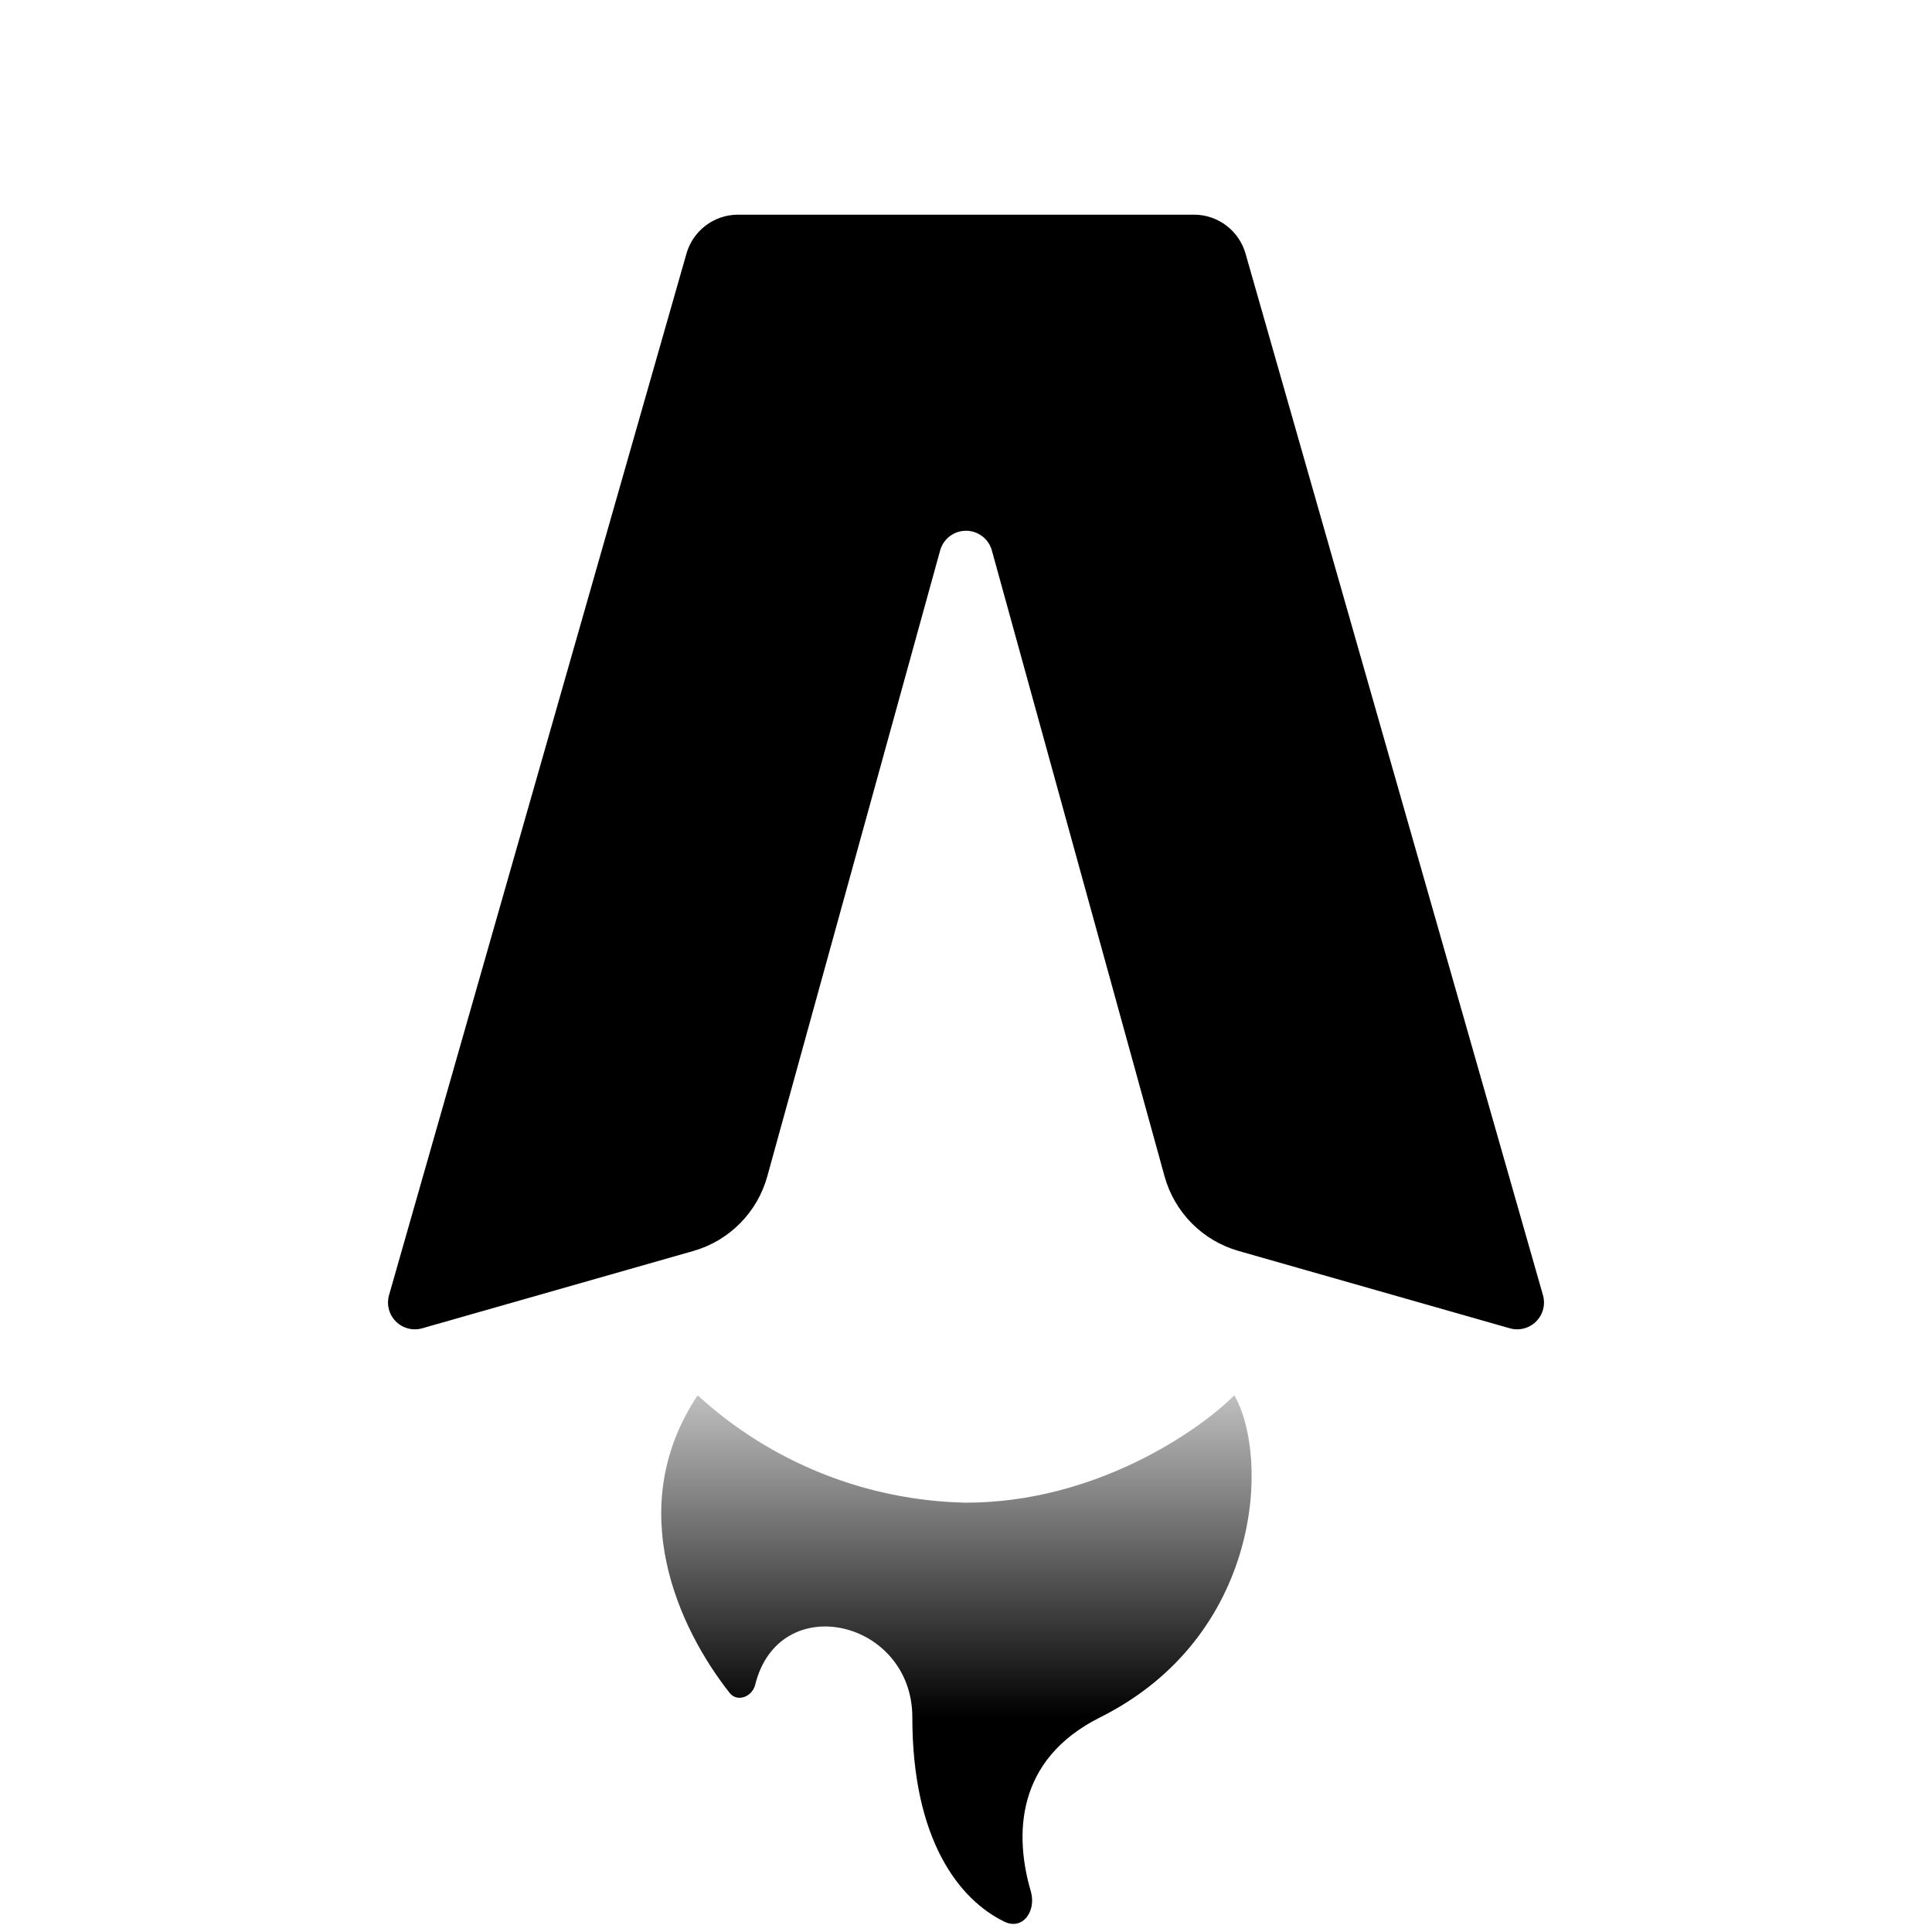
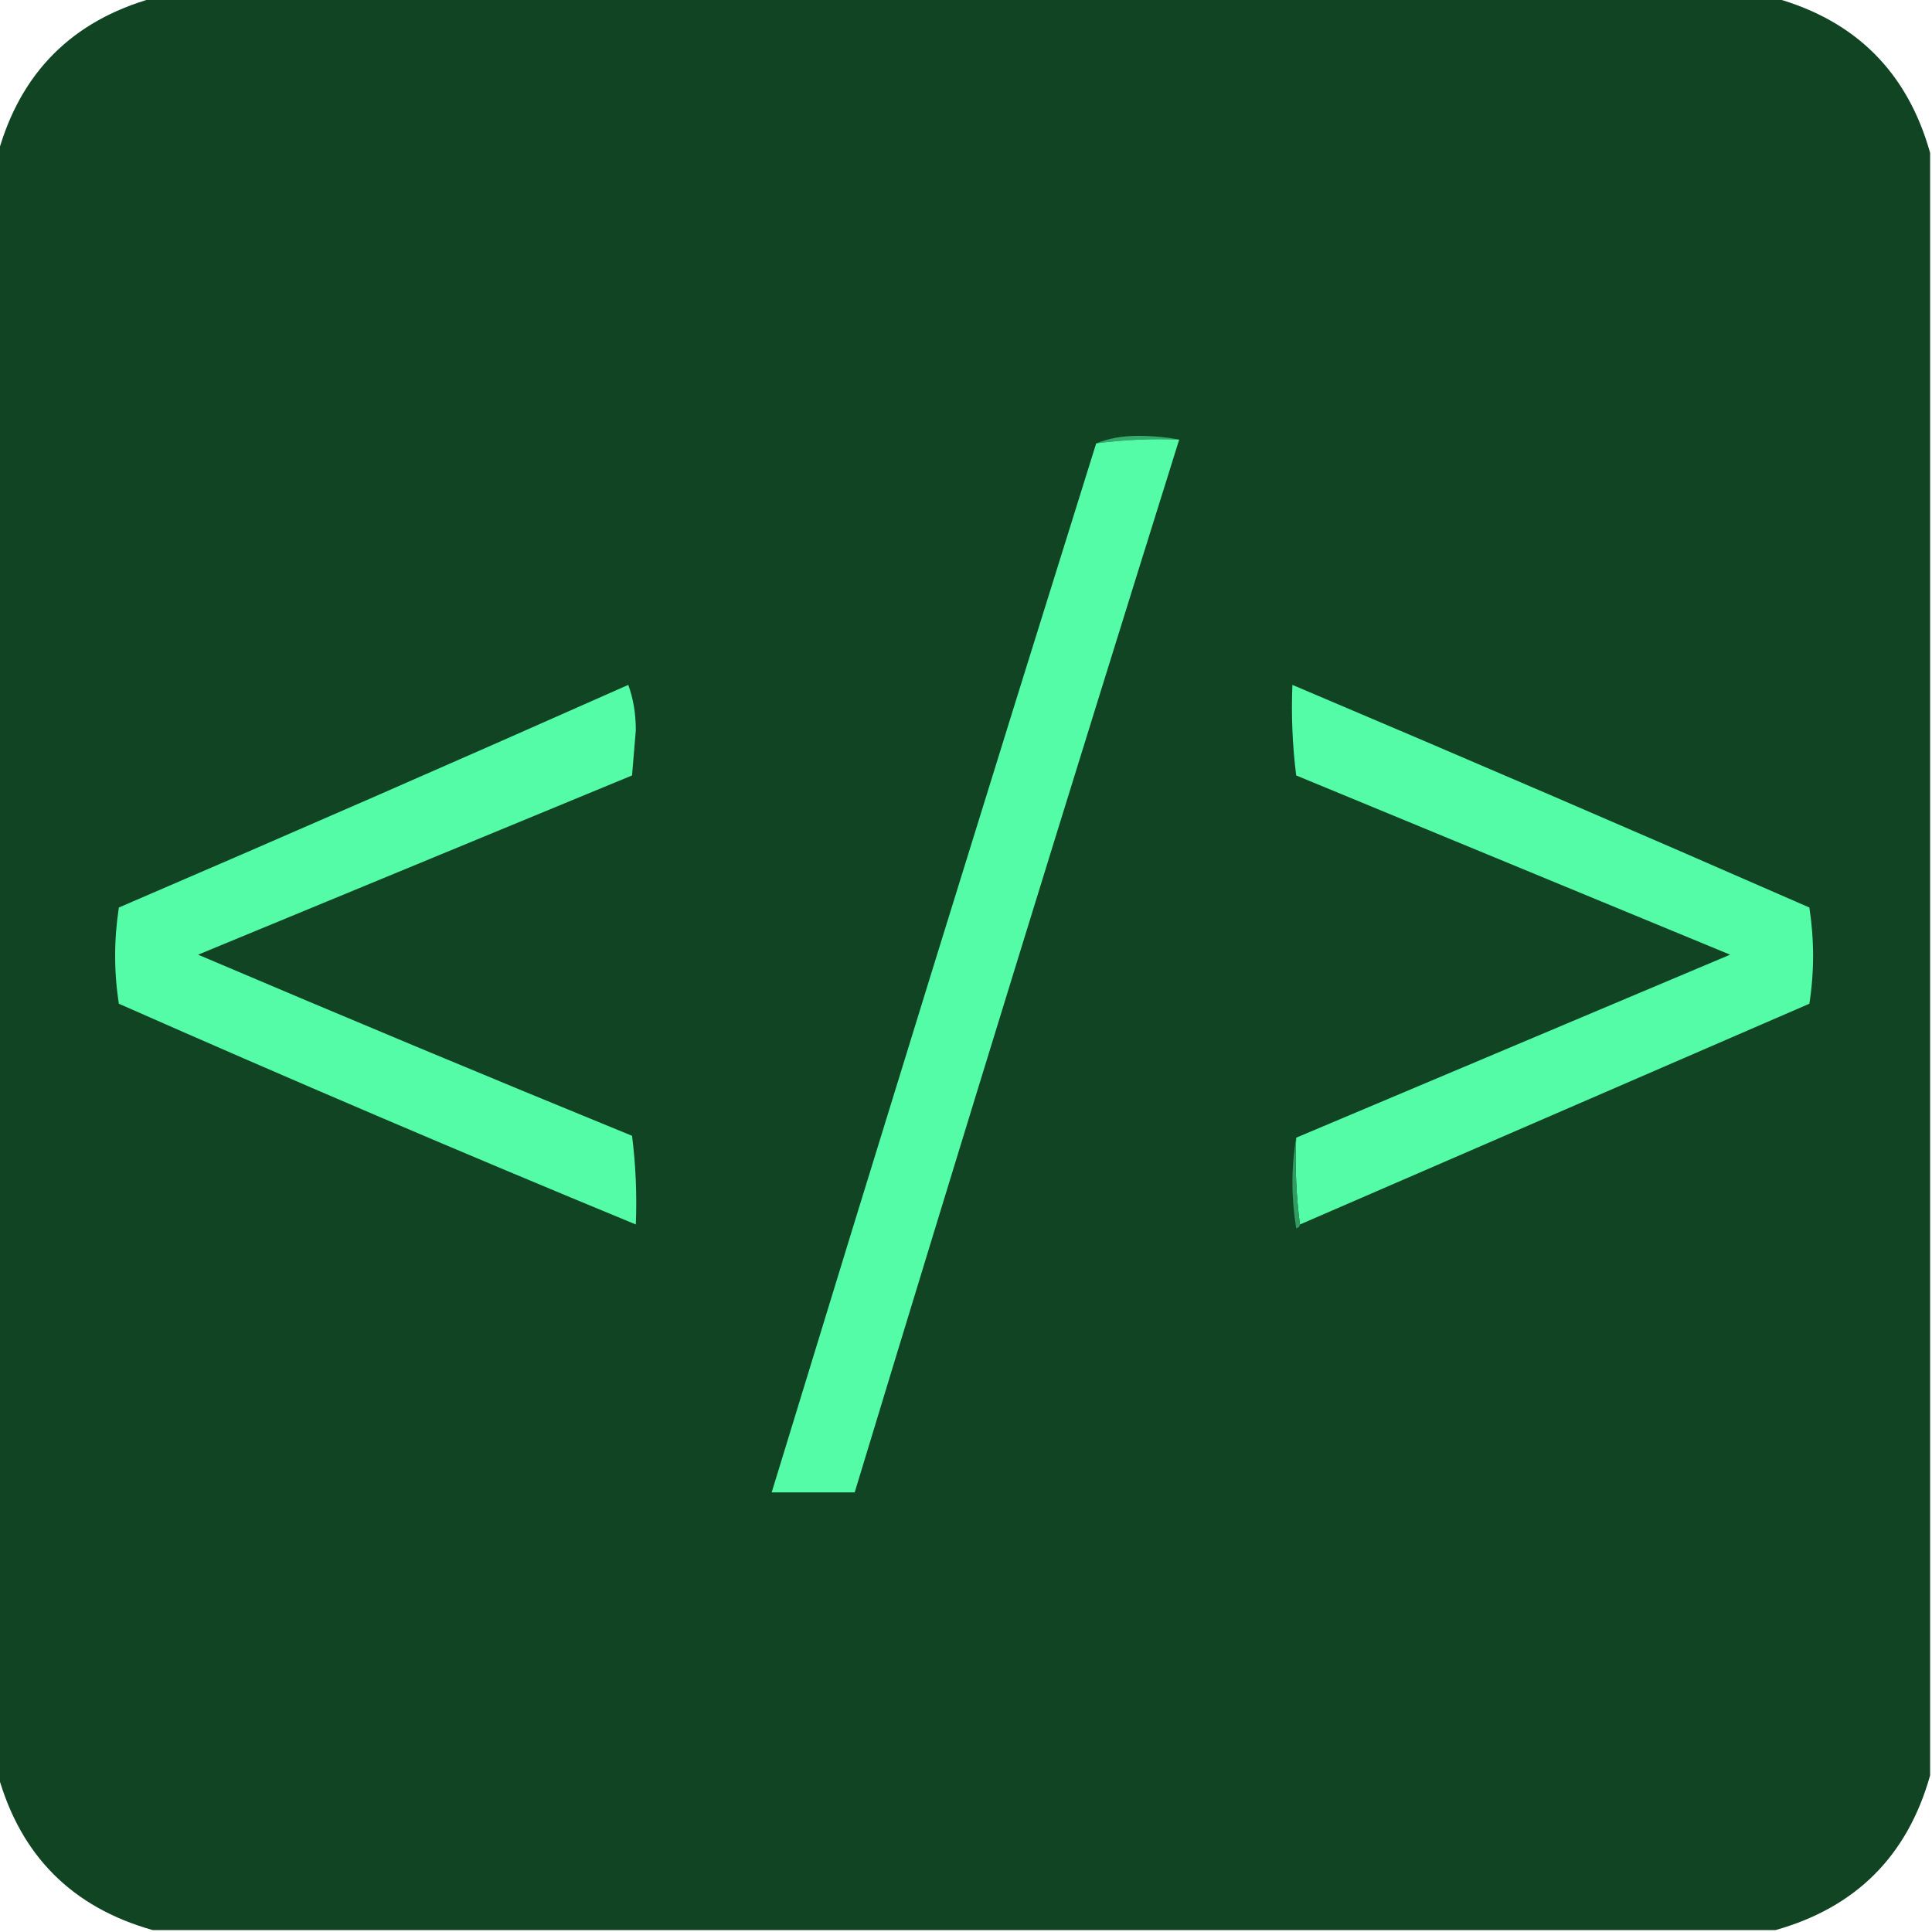
- <svg xmlns="http://www.w3.org/2000/svg" fill="none" viewBox="0 0 36 36">
-   <path fill="#000" d="M22.25 4h-8.5a1 1 0 0 0-.96.73l-5.54 19.4a.5.5 0 0 0 .62.62l5.05-1.44a2 2 0 0 0 1.38-1.4l3.22-11.66a.5.5 0 0 1 .96 0l3.22 11.67a2 2 0 0 0 1.38 1.39l5.05 1.44a.5.5 0 0 0 .62-.62l-5.54-19.4a1 1 0 0 0-.96-.73Z" />
-   <path fill="url(#gradient)" d="M18 28a7.63 7.63 0 0 1-5-2c-1.4 2.1-.35 4.35.6 5.55.14.17.41.07.47-.15.44-1.8 2.93-1.22 2.93.6 0 2.28.87 3.4 1.72 3.81.34.16.59-.2.49-.56-.31-1.05-.29-2.46 1.29-3.25 3-1.5 3.17-4.83 2.5-6-.67.67-2.6 2-5 2Z" />
-   <defs>
-     <linearGradient id="gradient" x1="16" x2="16" y1="32" y2="24" gradientUnits="userSpaceOnUse">
-       <stop stop-color="#000" />
-       <stop offset="1" stop-color="#000" stop-opacity="0" />
-     </linearGradient>
-   </defs>
-   <style>
-     @media (prefers-color-scheme:dark){:root{filter:invert(100%)}}
-   </style>
+ <svg xmlns="http://www.w3.org/2000/svg" version="1.1" width="512px" height="512px" style="shape-rendering:geometricPrecision; text-rendering:geometricPrecision; image-rendering:optimizeQuality; fill-rule:evenodd; clip-rule:evenodd">
+   <g>
+     <path style="opacity:1" fill="#114422" d="M 40.5,-0.5 C 183.833,-0.5 327.167,-0.5 470.5,-0.5C 491.833,5.5 505.5,19.167 511.5,40.5C 511.5,183.833 511.5,327.167 511.5,470.5C 505.5,491.833 491.833,505.5 470.5,511.5C 327.167,511.5 183.833,511.5 40.5,511.5C 19.167,505.5 5.5,491.833 -0.5,470.5C -0.5,327.167 -0.5,183.833 -0.5,40.5C 5.5,19.167 19.167,5.5 40.5,-0.5 Z" />
+   </g>
+   <g>
+     <path style="opacity:1" fill="#35aa6c" d="M 312.5,116.5 C 305.08,116.203 297.746,116.536 290.5,117.5C 293.768,116.178 297.435,115.511 301.5,115.5C 305.349,115.501 309.016,115.835 312.5,116.5 Z" />
+   </g>
+   <g>
+     <path style="opacity:1" fill="#54fca8" d="M 312.5,116.5 C 283.427,209.386 254.76,302.386 226.5,395.5C 219.167,395.5 211.833,395.5 204.5,395.5C 232.86,302.725 261.526,210.058 290.5,117.5C 297.746,116.536 305.08,116.203 312.5,116.5 Z" />
+   </g>
+   <g>
+     <path style="opacity:1" fill="#54fca8" d="M 166.5,181.5 C 167.824,185.107 168.491,189.107 168.5,193.5C 168.167,197.5 167.833,201.5 167.5,205.5C 129.167,221.333 90.833,237.167 52.5,253C 90.688,269.258 129.022,285.258 167.5,301C 168.482,308.747 168.815,316.58 168.5,324.5C 122.649,305.579 76.983,286.079 31.5,266C 30.185,257.559 30.185,249.059 31.5,240.5C 76.707,221.058 121.707,201.391 166.5,181.5 Z" />
+   </g>
+   <g>
+     <path style="opacity:1" fill="#54fca8" d="M 344.5,324.5 C 343.508,317.018 343.175,309.352 343.5,301.5C 381.774,285.368 420.108,269.201 458.5,253C 420.167,237.167 381.833,221.333 343.5,205.5C 342.502,197.528 342.169,189.528 342.5,181.5C 388.251,200.873 433.917,220.54 479.5,240.5C 480.815,249.059 480.815,257.559 479.5,266C 434.479,285.512 389.479,305.012 344.5,324.5 Z" />
+   </g>
+   <g>
+     <path style="opacity:1" fill="#319c61" d="M 343.5,301.5 C 343.175,309.352 343.508,317.018 344.5,324.5C 344.44,325.043 344.107,325.376 343.5,325.5C 342.18,317.343 342.18,309.343 343.5,301.5 Z" />
+   </g>
</svg>
